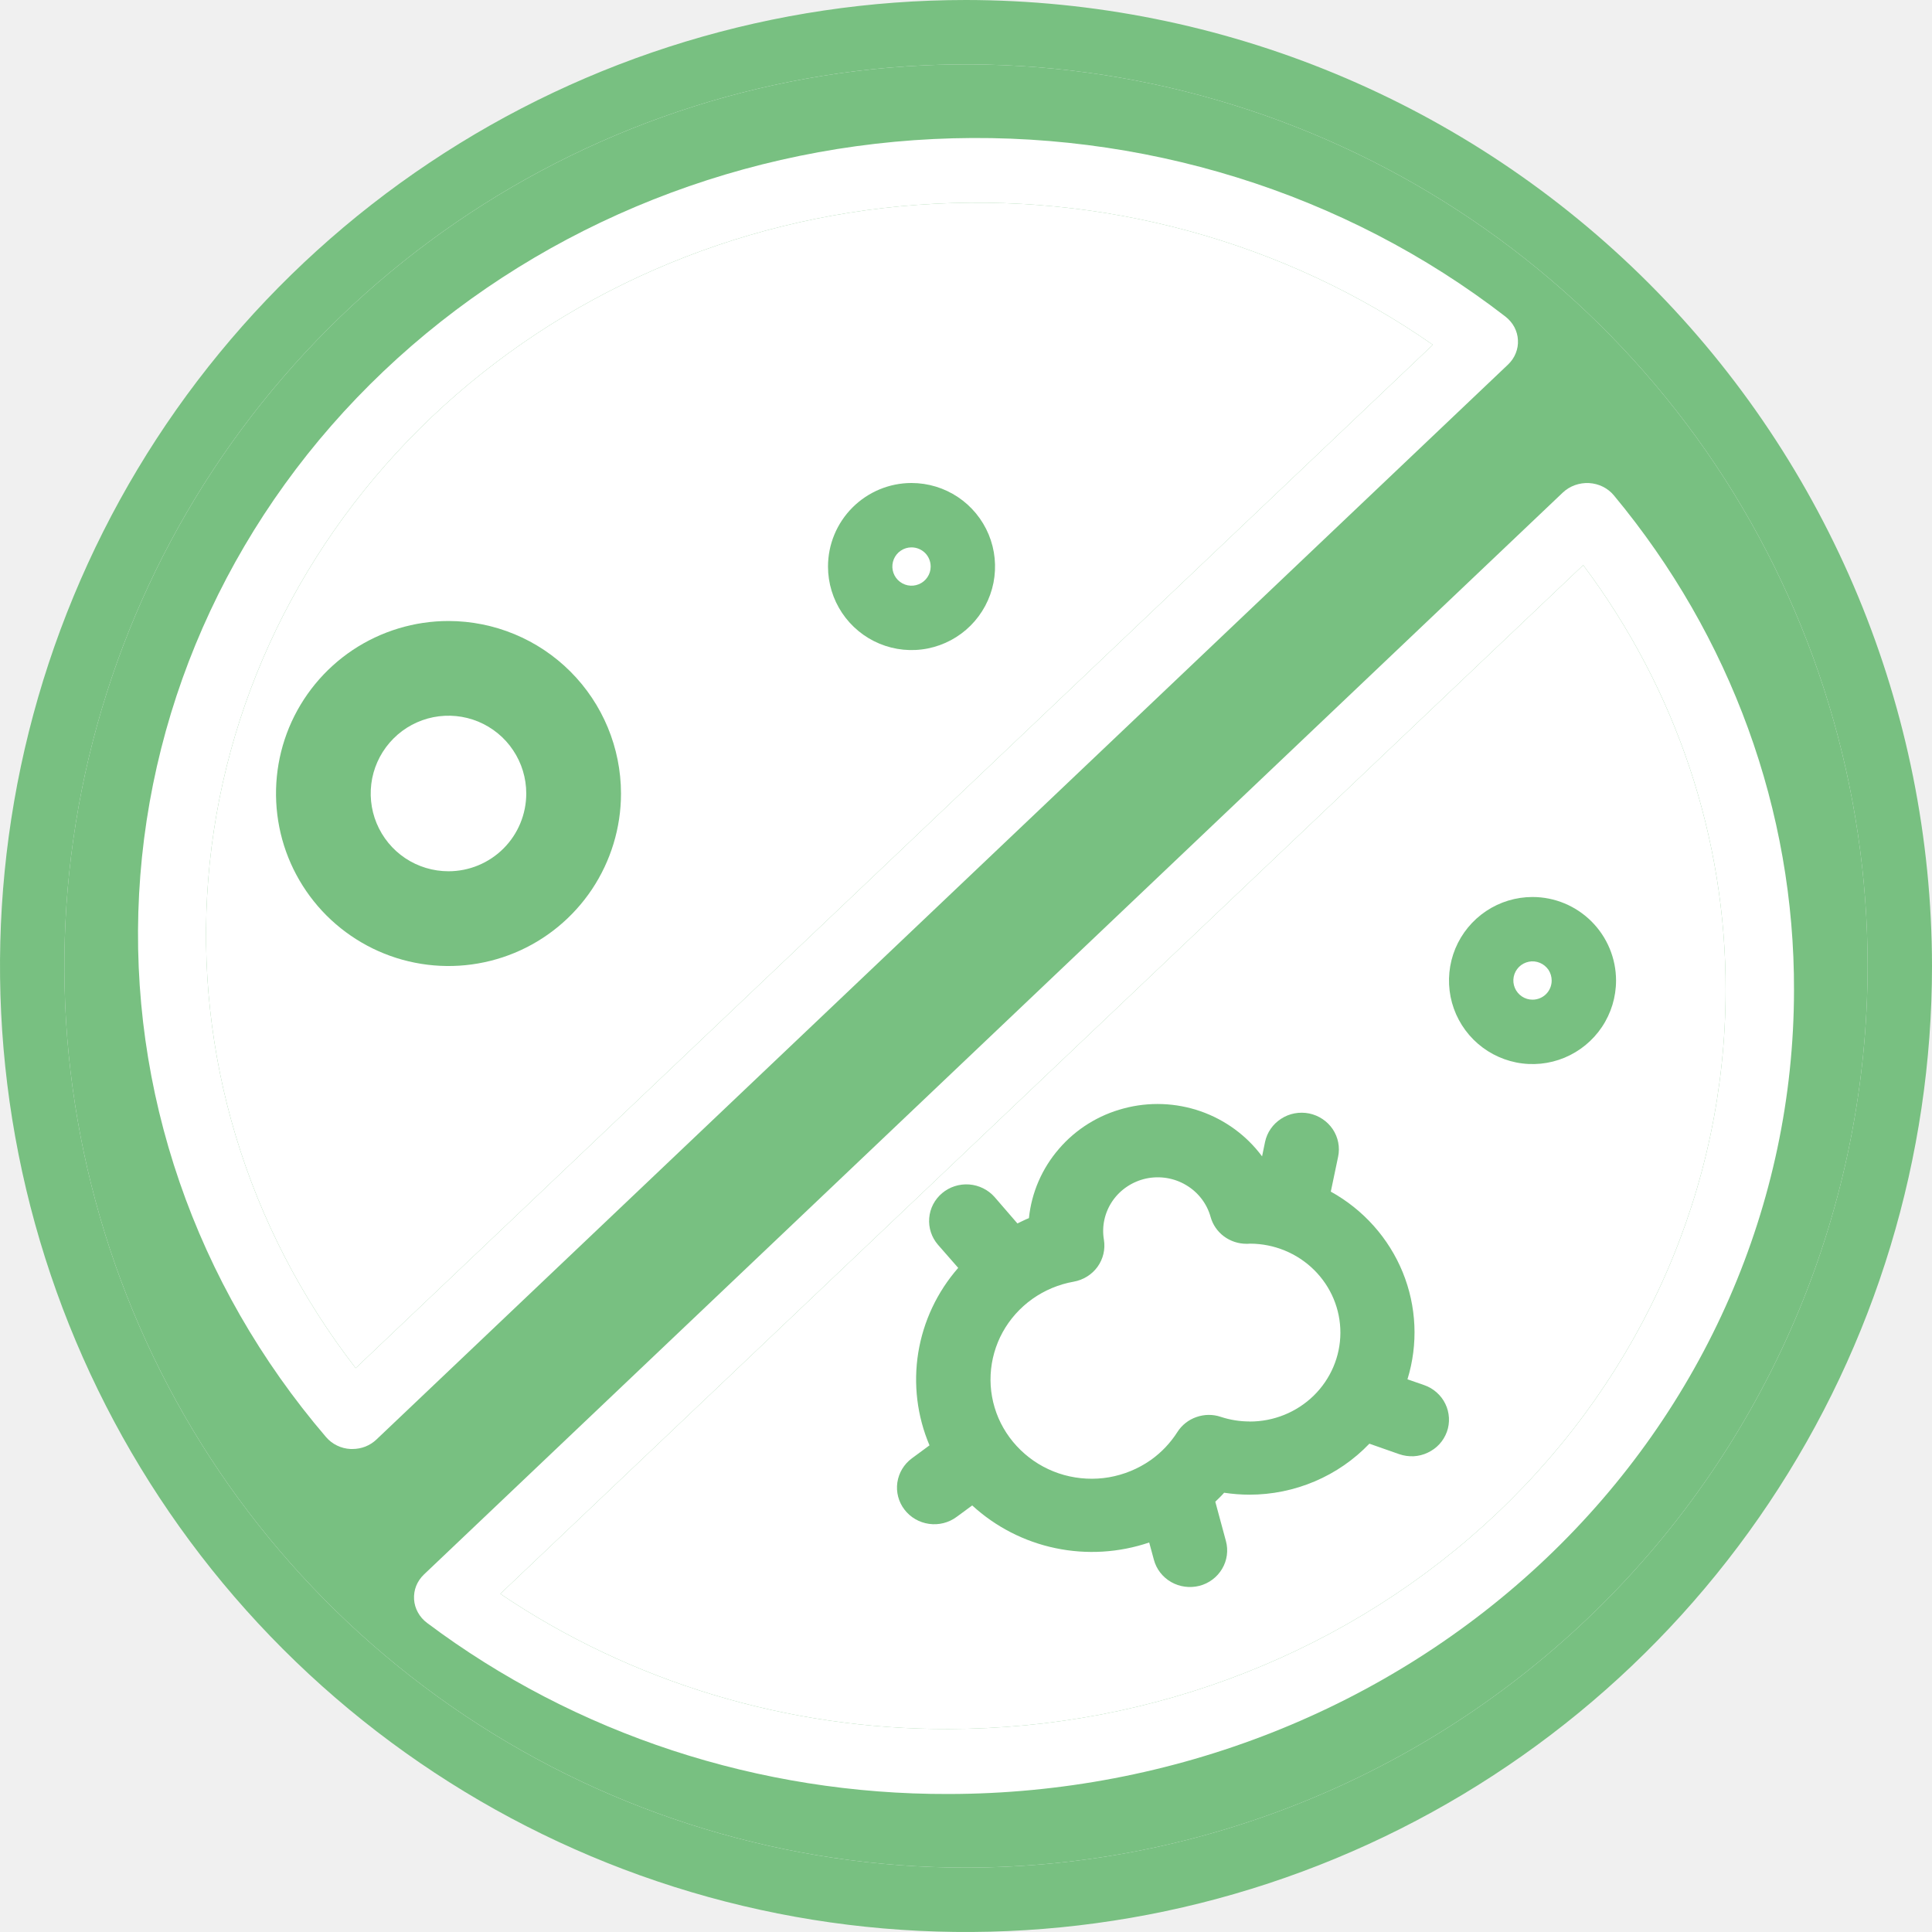
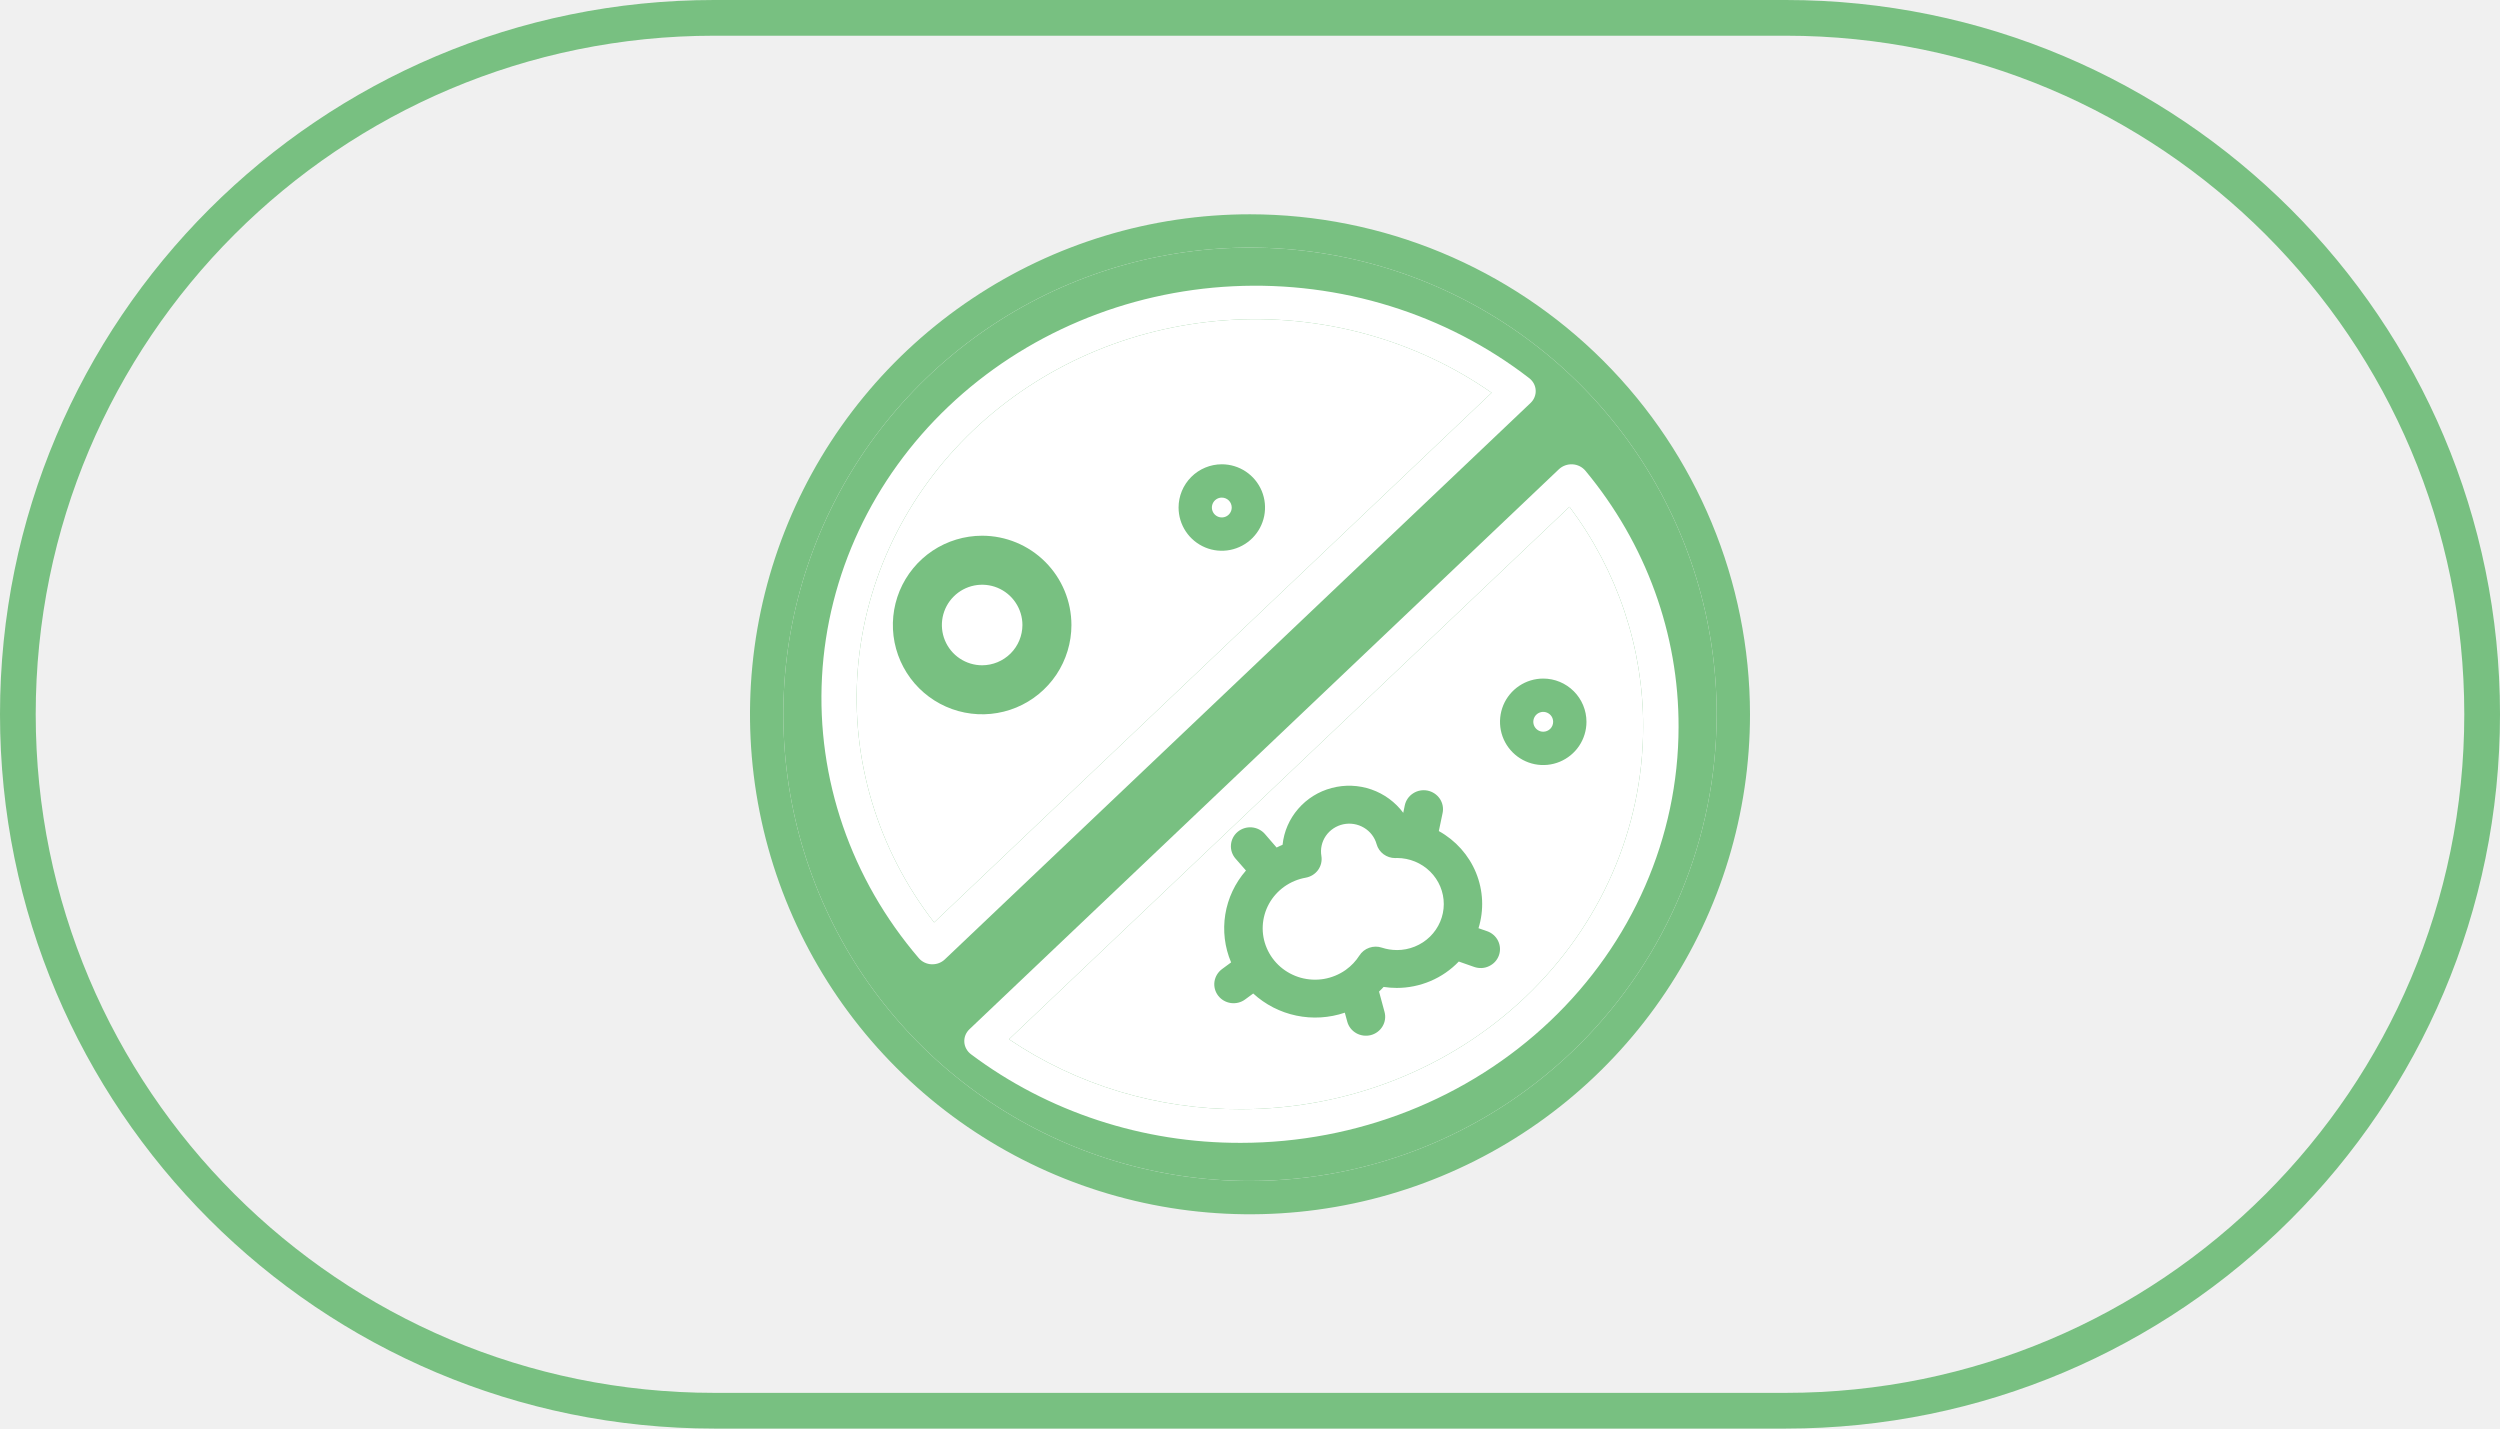
- <svg xmlns="http://www.w3.org/2000/svg" width="28" height="28" viewBox="0 0 28 28" fill="none">
-   <path d="M14 0C11.231 5.27133e-05 8.524 0.821 6.222 2.36C3.92 3.898 2.125 6.084 1.066 8.643C0.006 11.201 -0.271 14.016 0.269 16.731C0.809 19.447 2.143 21.942 4.101 23.9C6.059 25.858 8.553 27.191 11.269 27.731C13.985 28.271 16.799 27.994 19.358 26.934C21.916 25.875 24.102 24.08 25.64 21.778C27.179 19.476 28 16.769 28 14C27.996 10.288 26.519 6.73 23.895 4.105C21.27 1.48 17.711 0.004 14 0ZM14 27.067C11.415 27.067 8.889 26.301 6.74 24.865C4.591 23.429 2.916 21.388 1.927 19.001C0.938 16.613 0.68 13.986 1.184 11.451C1.688 8.916 2.933 6.588 4.76 4.76C6.588 2.933 8.916 1.688 11.451 1.184C13.985 0.68 16.613 0.939 19 1.928C21.388 2.917 23.429 4.592 24.865 6.74C26.3 8.889 27.067 11.416 27.067 14C27.063 17.465 25.685 20.786 23.235 23.236C20.785 25.685 17.464 27.064 14 27.067Z" fill="#78C081" />
-   <path d="M14 27.067C11.415 27.067 8.889 26.301 6.74 24.865C4.591 23.429 2.916 21.388 1.927 19.001C0.938 16.613 0.68 13.986 1.184 11.451C1.688 8.916 2.933 6.588 4.76 4.76C6.588 2.933 8.916 1.688 11.451 1.184C13.985 0.68 16.613 0.939 19 1.928C21.388 2.917 23.429 4.592 24.865 6.74C26.3 8.889 27.067 11.416 27.067 14C27.063 17.465 25.685 20.786 23.235 23.236C20.785 25.685 17.464 27.064 14 27.067Z" fill="#78C081" />
-   <path d="M5.155 19.828C3.574 17.785 2.816 15.271 3.018 12.742C3.22 10.214 4.369 7.838 6.256 6.044C8.144 4.251 10.645 3.16 13.307 2.968C15.969 2.775 18.615 3.496 20.766 4.997L5.155 19.828Z" fill="white" />
-   <path fill-rule="evenodd" clip-rule="evenodd" d="M21.999 4.928C21.996 4.863 21.978 4.799 21.947 4.74C21.916 4.682 21.872 4.631 21.819 4.589C19.486 2.786 16.532 1.869 13.528 2.015C10.525 2.161 7.685 3.361 5.558 5.381C3.432 7.401 2.17 10.099 2.016 12.953C1.862 15.806 2.828 18.612 4.726 20.828C4.77 20.879 4.824 20.921 4.885 20.95C4.946 20.98 5.014 20.997 5.082 21H5.107C5.172 21 5.236 20.988 5.295 20.965C5.355 20.941 5.409 20.907 5.455 20.863L21.856 5.283C21.905 5.236 21.943 5.181 21.967 5.12C21.992 5.059 22.003 4.993 21.999 4.928ZM3.018 12.742C2.816 15.271 3.574 17.785 5.155 19.828L20.766 4.997C18.615 3.496 15.969 2.775 13.307 2.968C10.645 3.16 8.144 4.251 6.256 6.044C4.369 7.838 3.22 10.214 3.018 12.742Z" fill="white" />
-   <path d="M13.745 25.058C11.418 25.066 9.147 24.38 7.251 23.099L22.945 8.19C24.294 9.991 25.016 12.147 25.009 14.358C25.005 17.195 23.817 19.915 21.706 21.921C19.594 23.927 16.731 25.055 13.745 25.058Z" fill="white" />
-   <path fill-rule="evenodd" clip-rule="evenodd" d="M23.39 7.18C23.347 7.128 23.293 7.085 23.231 7.054C23.169 7.023 23.1 7.005 23.03 7.001C22.96 6.997 22.89 7.008 22.825 7.031C22.759 7.055 22.7 7.091 22.65 7.138L6.145 22.818C6.096 22.865 6.057 22.921 6.032 22.983C6.007 23.046 5.997 23.112 6.001 23.179C6.005 23.245 6.024 23.31 6.057 23.369C6.089 23.428 6.135 23.48 6.19 23.521C8.341 25.135 11.004 26.008 13.745 26C16.994 25.997 20.109 24.769 22.407 22.586C24.704 20.404 25.996 17.444 26 14.358C26.009 11.754 25.089 9.224 23.39 7.18ZM7.251 23.099C9.147 24.38 11.418 25.066 13.745 25.058C16.731 25.055 19.594 23.927 21.706 21.921C23.817 19.915 25.005 17.195 25.009 14.358C25.016 12.147 24.294 9.991 22.945 8.19L7.251 23.099Z" fill="white" />
-   <path d="M12 8.211C12 8.45 12.071 8.684 12.204 8.883C12.337 9.082 12.526 9.237 12.747 9.329C12.969 9.421 13.212 9.445 13.447 9.398C13.681 9.351 13.897 9.236 14.066 9.067C14.236 8.897 14.351 8.682 14.398 8.447C14.444 8.212 14.421 7.969 14.329 7.747C14.237 7.526 14.082 7.337 13.883 7.204C13.684 7.071 13.45 7 13.21 7C12.89 7 12.582 7.128 12.355 7.355C12.128 7.582 12 7.89 12 8.211ZM13.488 8.211C13.488 8.266 13.472 8.319 13.441 8.365C13.411 8.411 13.367 8.446 13.317 8.467C13.266 8.488 13.21 8.494 13.156 8.483C13.102 8.472 13.053 8.446 13.014 8.407C12.975 8.368 12.949 8.319 12.938 8.265C12.927 8.211 12.933 8.155 12.954 8.104C12.975 8.054 13.01 8.01 13.056 7.98C13.102 7.949 13.155 7.933 13.21 7.933C13.284 7.933 13.354 7.962 13.407 8.014C13.459 8.066 13.488 8.137 13.488 8.211Z" fill="#78C081" />
-   <path d="M22.21 13C21.971 13 21.737 13.071 21.538 13.204C21.339 13.337 21.184 13.526 21.092 13.747C21 13.969 20.977 14.212 21.023 14.447C21.07 14.682 21.185 14.897 21.355 15.067C21.524 15.236 21.74 15.351 21.974 15.398C22.209 15.445 22.453 15.421 22.674 15.329C22.895 15.237 23.084 15.082 23.217 14.883C23.35 14.684 23.421 14.45 23.421 14.211C23.421 13.89 23.293 13.582 23.066 13.355C22.839 13.128 22.532 13 22.21 13ZM22.21 14.488C22.156 14.488 22.102 14.472 22.056 14.441C22.011 14.411 21.975 14.367 21.954 14.317C21.933 14.266 21.927 14.21 21.938 14.156C21.949 14.102 21.975 14.053 22.014 14.014C22.053 13.975 22.103 13.949 22.157 13.938C22.21 13.927 22.266 13.933 22.317 13.954C22.368 13.975 22.411 14.011 22.442 14.056C22.472 14.102 22.488 14.156 22.488 14.211C22.488 14.284 22.459 14.355 22.407 14.407C22.355 14.459 22.284 14.488 22.21 14.488Z" fill="#78C081" />
-   <path d="M6.5 9C6.006 9 5.522 9.147 5.111 9.421C4.7 9.696 4.38 10.086 4.19 10.543C4.001 11 3.952 11.503 4.048 11.988C4.144 12.473 4.383 12.918 4.732 13.268C5.082 13.617 5.527 13.856 6.012 13.952C6.497 14.049 7 13.999 7.457 13.81C7.914 13.621 8.304 13.3 8.579 12.889C8.853 12.478 9 11.995 9 11.5C8.999 10.837 8.736 10.202 8.267 9.733C7.798 9.264 7.163 9.001 6.5 9ZM6.5 12.627C6.277 12.627 6.059 12.561 5.874 12.438C5.688 12.314 5.544 12.138 5.458 11.931C5.373 11.726 5.351 11.499 5.394 11.28C5.438 11.061 5.545 10.861 5.703 10.703C5.86 10.545 6.061 10.438 6.28 10.394C6.499 10.351 6.725 10.373 6.931 10.458C7.137 10.544 7.314 10.688 7.437 10.874C7.561 11.059 7.627 11.277 7.627 11.5C7.627 11.799 7.508 12.086 7.297 12.297C7.086 12.508 6.799 12.627 6.5 12.627Z" fill="#78C081" />
-   <path d="M20.64 20.074L20.398 19.99C20.555 19.48 20.531 18.933 20.329 18.438C20.127 17.944 19.759 17.531 19.287 17.27L19.393 16.764C19.422 16.627 19.394 16.483 19.315 16.365C19.236 16.248 19.113 16.166 18.973 16.137C18.832 16.109 18.686 16.136 18.567 16.214C18.447 16.291 18.363 16.412 18.334 16.55L18.291 16.759C18.068 16.458 17.757 16.23 17.399 16.105C17.041 15.981 16.654 15.966 16.287 16.064C15.921 16.16 15.593 16.364 15.348 16.649C15.102 16.933 14.95 17.283 14.912 17.654C14.854 17.676 14.801 17.706 14.745 17.731L14.414 17.348C14.32 17.242 14.188 17.177 14.045 17.166C13.903 17.156 13.762 17.201 13.654 17.292C13.545 17.384 13.478 17.513 13.467 17.653C13.455 17.793 13.501 17.932 13.593 18.039L13.887 18.375C13.582 18.724 13.382 19.149 13.308 19.604C13.235 20.058 13.291 20.523 13.471 20.947L13.216 21.135C13.101 21.22 13.026 21.345 13.005 21.485C12.985 21.624 13.022 21.766 13.108 21.878C13.194 21.991 13.322 22.065 13.464 22.085C13.606 22.105 13.75 22.069 13.864 21.984L14.09 21.818C14.428 22.128 14.845 22.343 15.297 22.437C15.749 22.532 16.219 22.503 16.655 22.355L16.723 22.605C16.759 22.741 16.849 22.857 16.973 22.928C17.097 22.999 17.244 23.018 17.383 22.983C17.522 22.947 17.64 22.858 17.712 22.736C17.784 22.615 17.804 22.47 17.767 22.334L17.613 21.764C17.657 21.721 17.701 21.68 17.741 21.634C17.863 21.652 17.986 21.662 18.109 21.662C18.434 21.662 18.756 21.596 19.055 21.469C19.354 21.342 19.623 21.156 19.846 20.923L20.279 21.075C20.346 21.098 20.417 21.108 20.488 21.105C20.559 21.101 20.628 21.084 20.692 21.053C20.756 21.023 20.814 20.981 20.861 20.93C20.909 20.878 20.945 20.817 20.969 20.752C20.993 20.686 21.003 20.616 20.999 20.547C20.995 20.477 20.978 20.409 20.947 20.346C20.917 20.283 20.874 20.227 20.821 20.18C20.768 20.133 20.707 20.097 20.64 20.074L20.64 20.074ZM18.108 20.601C17.967 20.601 17.826 20.578 17.692 20.534C17.577 20.495 17.453 20.497 17.339 20.537C17.224 20.577 17.127 20.654 17.063 20.755C16.964 20.91 16.836 21.046 16.686 21.154C16.681 21.157 16.677 21.16 16.673 21.163C16.494 21.288 16.289 21.372 16.072 21.41C15.856 21.447 15.633 21.435 15.422 21.377C15.21 21.318 15.015 21.213 14.851 21.07C14.686 20.927 14.556 20.75 14.47 20.551C14.385 20.352 14.346 20.137 14.357 19.922C14.368 19.706 14.428 19.495 14.532 19.306C14.637 19.116 14.784 18.952 14.962 18.825C15.14 18.699 15.345 18.613 15.561 18.575C15.7 18.55 15.824 18.473 15.906 18.36C15.988 18.246 16.021 18.106 15.999 17.969C15.965 17.772 16.01 17.57 16.124 17.404C16.238 17.239 16.413 17.123 16.611 17.08C16.81 17.038 17.018 17.072 17.191 17.176C17.365 17.279 17.492 17.445 17.545 17.637C17.576 17.749 17.644 17.848 17.738 17.918C17.832 17.988 17.947 18.026 18.065 18.026C18.075 18.026 18.096 18.026 18.118 18.024C18.466 18.025 18.799 18.162 19.044 18.404C19.29 18.647 19.427 18.975 19.426 19.317C19.425 19.659 19.285 19.986 19.039 20.227C18.792 20.468 18.458 20.603 18.11 20.602L18.108 20.601Z" fill="#78C081" />
+ <svg xmlns="http://www.w3.org/2000/svg" width="70" height="40" viewBox="0 0 70 40" fill="none">
+   <rect x="0.5" y="0.5" width="69" height="39" rx="19.5" stroke="#78C081" />
+   <path d="M35 6C32.231 6 29.524 6.821 27.222 8.36C24.919 9.898 23.125 12.084 22.066 14.643C21.006 17.201 20.729 20.016 21.269 22.731C21.809 25.447 23.143 27.942 25.101 29.9C27.058 31.858 29.553 33.191 32.269 33.731C34.984 34.271 37.799 33.994 40.358 32.934C42.916 31.875 45.102 30.08 46.64 27.778C48.179 25.476 49 22.769 49 20C48.996 16.288 47.519 12.73 44.895 10.105C42.27 7.48 38.711 6.004 35 6ZM35 33.067C32.415 33.067 29.889 32.301 27.74 30.865C25.591 29.429 23.916 27.388 22.927 25.001C21.939 22.613 21.68 19.986 22.184 17.451C22.688 14.916 23.933 12.588 25.76 10.76C27.587 8.933 29.916 7.688 32.451 7.184C34.985 6.68 37.613 6.939 40 7.928C42.388 8.917 44.429 10.591 45.865 12.74C47.3 14.889 48.067 17.416 48.067 20C48.063 23.465 46.685 26.786 44.235 29.236C41.785 31.685 38.464 33.063 35 33.067Z" fill="#78C081" />
+   <path d="M35 33.067C32.415 33.067 29.889 32.301 27.74 30.865C25.591 29.429 23.916 27.388 22.927 25.001C21.939 22.613 21.68 19.986 22.184 17.451C22.688 14.916 23.933 12.588 25.76 10.76C27.587 8.933 29.916 7.688 32.451 7.184C34.985 6.68 37.613 6.939 40 7.928C42.388 8.917 44.429 10.591 45.865 12.74C47.3 14.889 48.067 17.416 48.067 20C48.063 23.465 46.685 26.786 44.235 29.236C41.785 31.685 38.464 33.063 35 33.067Z" fill="#78C081" />
+   <path d="M26.155 25.828C24.574 23.785 23.816 21.271 24.018 18.742C24.22 16.214 25.369 13.838 27.256 12.044C29.144 10.251 31.645 9.16 34.307 8.968C36.969 8.775 39.615 9.496 41.766 10.997L26.155 25.828Z" fill="white" />
+   <path fill-rule="evenodd" clip-rule="evenodd" d="M42.999 10.928C42.996 10.863 42.978 10.799 42.947 10.74C42.916 10.682 42.872 10.631 42.819 10.589C40.486 8.786 37.532 7.869 34.528 8.015C31.525 8.161 28.685 9.361 26.558 11.381C24.432 13.401 23.17 16.099 23.016 18.953C22.862 21.806 23.828 24.612 25.726 26.828C25.77 26.879 25.824 26.921 25.885 26.95C25.947 26.98 26.014 26.997 26.082 27H26.107C26.172 27 26.236 26.988 26.295 26.965C26.355 26.941 26.409 26.907 26.455 26.863L42.856 11.283C42.905 11.236 42.943 11.181 42.967 11.12C42.992 11.059 43.003 10.993 42.999 10.928ZM24.018 18.742C23.816 21.271 24.574 23.785 26.155 25.828L41.766 10.997C39.615 9.496 36.969 8.775 34.307 8.968C31.645 9.16 29.144 10.251 27.256 12.044C25.369 13.838 24.22 16.214 24.018 18.742Z" fill="white" />
+   <path d="M34.745 31.058C32.418 31.066 30.147 30.38 28.252 29.099L43.945 14.19C45.294 15.991 46.016 18.147 46.008 20.358C46.005 23.195 44.817 25.915 42.706 27.921C40.594 29.927 37.731 31.055 34.745 31.058Z" fill="white" />
+   <path fill-rule="evenodd" clip-rule="evenodd" d="M44.391 13.18C44.347 13.128 44.293 13.085 44.231 13.054C44.169 13.023 44.1 13.005 44.03 13.001C43.96 12.997 43.89 13.008 43.825 13.031C43.76 13.055 43.7 13.091 43.65 13.138L27.145 28.818C27.096 28.865 27.057 28.921 27.032 28.983C27.007 29.046 26.997 29.112 27.001 29.179C27.005 29.245 27.024 29.31 27.057 29.369C27.089 29.428 27.135 29.48 27.19 29.521C29.341 31.135 32.004 32.008 34.745 32C37.994 31.997 41.109 30.769 43.407 28.586C45.704 26.404 46.996 23.444 47 20.358C47.008 17.754 46.089 15.224 44.391 13.18ZM28.252 29.099C30.147 30.38 32.418 31.066 34.745 31.058C37.731 31.055 40.594 29.927 42.706 27.921C44.817 25.915 46.005 23.195 46.008 20.358C46.016 18.147 45.294 15.991 43.945 14.19L28.252 29.099Z" fill="white" />
+   <path d="M33 14.211C33 14.45 33.071 14.684 33.204 14.883C33.337 15.082 33.526 15.237 33.747 15.329C33.968 15.421 34.212 15.445 34.447 15.398C34.681 15.351 34.897 15.236 35.066 15.067C35.236 14.897 35.351 14.682 35.398 14.447C35.444 14.212 35.421 13.969 35.329 13.747C35.237 13.526 35.082 13.337 34.883 13.204C34.684 13.071 34.45 13 34.211 13C33.89 13 33.582 13.128 33.355 13.355C33.128 13.582 33 13.89 33 14.211ZM34.488 14.211C34.488 14.265 34.472 14.319 34.441 14.365C34.411 14.411 34.367 14.446 34.317 14.467C34.266 14.488 34.21 14.494 34.156 14.483C34.102 14.472 34.053 14.446 34.014 14.407C33.975 14.368 33.949 14.319 33.938 14.265C33.927 14.211 33.933 14.155 33.954 14.104C33.975 14.054 34.01 14.01 34.056 13.98C34.102 13.949 34.155 13.933 34.21 13.933C34.284 13.933 34.355 13.962 34.407 14.014C34.459 14.066 34.488 14.137 34.488 14.211Z" fill="#78C081" />
+   <path d="M43.211 19C42.971 19 42.737 19.071 42.538 19.204C42.339 19.337 42.184 19.526 42.092 19.747C42.001 19.969 41.977 20.212 42.023 20.447C42.07 20.682 42.185 20.897 42.355 21.067C42.524 21.236 42.74 21.351 42.974 21.398C43.209 21.445 43.453 21.421 43.674 21.329C43.895 21.237 44.084 21.082 44.217 20.883C44.35 20.684 44.421 20.45 44.421 20.211C44.421 19.89 44.293 19.582 44.066 19.355C43.839 19.128 43.532 19 43.211 19ZM43.211 20.488C43.156 20.488 43.102 20.472 43.056 20.441C43.011 20.411 42.975 20.367 42.954 20.317C42.933 20.266 42.927 20.21 42.938 20.156C42.949 20.102 42.975 20.053 43.014 20.014C43.053 19.975 43.103 19.949 43.157 19.938C43.21 19.927 43.266 19.933 43.317 19.954C43.368 19.975 43.411 20.011 43.442 20.056C43.472 20.102 43.488 20.156 43.488 20.211C43.488 20.284 43.459 20.355 43.407 20.407C43.355 20.459 43.284 20.488 43.211 20.488Z" fill="#78C081" />
+   <path d="M27.5 15C27.006 15 26.522 15.147 26.111 15.421C25.7 15.696 25.38 16.087 25.19 16.543C25.001 17 24.952 17.503 25.048 17.988C25.145 18.473 25.383 18.918 25.732 19.268C26.082 19.617 26.527 19.856 27.012 19.952C27.497 20.049 28 19.999 28.457 19.81C28.913 19.621 29.304 19.3 29.579 18.889C29.853 18.478 30 17.994 30 17.5C29.999 16.837 29.736 16.202 29.267 15.733C28.798 15.264 28.163 15.001 27.5 15ZM27.5 18.628C27.277 18.628 27.059 18.561 26.874 18.438C26.688 18.314 26.544 18.138 26.458 17.931C26.373 17.726 26.351 17.499 26.394 17.28C26.438 17.061 26.545 16.86 26.703 16.703C26.86 16.545 27.061 16.438 27.28 16.394C27.499 16.351 27.725 16.373 27.931 16.458C28.137 16.544 28.314 16.688 28.437 16.874C28.561 17.059 28.628 17.277 28.628 17.5C28.627 17.799 28.508 18.086 28.297 18.297C28.085 18.508 27.799 18.627 27.5 18.628Z" fill="#78C081" />
+   <path d="M41.64 26.074L41.398 25.99C41.556 25.48 41.531 24.933 41.329 24.438C41.127 23.944 40.759 23.531 40.287 23.27L40.393 22.764C40.422 22.627 40.394 22.483 40.315 22.365C40.236 22.248 40.113 22.166 39.973 22.137C39.832 22.109 39.686 22.136 39.567 22.214C39.447 22.291 39.363 22.412 39.334 22.55L39.291 22.759C39.068 22.458 38.757 22.23 38.399 22.105C38.041 21.981 37.654 21.966 37.287 22.064C36.921 22.16 36.593 22.364 36.348 22.649C36.102 22.933 35.95 23.283 35.912 23.654C35.854 23.676 35.801 23.706 35.745 23.731L35.414 23.348C35.32 23.242 35.188 23.177 35.045 23.166C34.903 23.156 34.762 23.201 34.654 23.292C34.545 23.384 34.478 23.513 34.467 23.653C34.455 23.793 34.501 23.932 34.593 24.039L34.887 24.375C34.582 24.724 34.382 25.149 34.308 25.604C34.235 26.058 34.291 26.523 34.471 26.947L34.216 27.135C34.102 27.22 34.026 27.345 34.005 27.485C33.985 27.624 34.022 27.766 34.108 27.878C34.194 27.991 34.322 28.065 34.464 28.085C34.606 28.105 34.75 28.069 34.864 27.984L35.09 27.818C35.428 28.128 35.845 28.343 36.297 28.437C36.749 28.532 37.219 28.503 37.655 28.355L37.723 28.605C37.759 28.741 37.849 28.857 37.973 28.928C38.097 28.999 38.245 29.018 38.383 28.983C38.522 28.947 38.64 28.858 38.712 28.736C38.784 28.615 38.804 28.47 38.767 28.334L38.613 27.764C38.657 27.721 38.701 27.68 38.741 27.634C38.863 27.652 38.986 27.662 39.109 27.662C39.434 27.662 39.756 27.596 40.055 27.469C40.354 27.342 40.623 27.156 40.846 26.923L41.279 27.075C41.346 27.098 41.417 27.108 41.488 27.105C41.559 27.101 41.628 27.084 41.692 27.053C41.756 27.023 41.814 26.981 41.861 26.93C41.909 26.878 41.945 26.817 41.969 26.752C41.993 26.686 42.003 26.616 41.999 26.547C41.995 26.477 41.978 26.409 41.947 26.346C41.917 26.283 41.874 26.227 41.821 26.18C41.768 26.133 41.707 26.097 41.64 26.074L41.64 26.074ZM39.108 26.601C38.967 26.601 38.826 26.578 38.692 26.534C38.577 26.495 38.453 26.497 38.339 26.537C38.224 26.577 38.127 26.654 38.063 26.755C37.964 26.91 37.836 27.046 37.685 27.154C37.681 27.157 37.677 27.16 37.673 27.163C37.494 27.288 37.289 27.372 37.072 27.41C36.856 27.447 36.633 27.435 36.422 27.377C36.211 27.318 36.015 27.213 35.85 27.07C35.686 26.927 35.556 26.75 35.471 26.551C35.385 26.352 35.346 26.137 35.357 25.922C35.368 25.706 35.428 25.495 35.532 25.306C35.637 25.116 35.784 24.952 35.962 24.825C36.14 24.699 36.345 24.613 36.561 24.575C36.7 24.55 36.824 24.473 36.906 24.36C36.988 24.246 37.021 24.106 36.999 23.969C36.965 23.772 37.01 23.57 37.124 23.404C37.238 23.239 37.413 23.123 37.611 23.08C37.81 23.038 38.018 23.072 38.191 23.176C38.365 23.279 38.492 23.445 38.545 23.637C38.576 23.749 38.644 23.848 38.738 23.918C38.832 23.988 38.947 24.026 39.065 24.026C39.075 24.026 39.096 24.026 39.118 24.024C39.466 24.025 39.799 24.162 40.044 24.404C40.29 24.647 40.427 24.975 40.426 25.317C40.425 25.659 40.285 25.986 40.039 26.227C39.792 26.468 39.458 26.603 39.11 26.602L39.108 26.601Z" fill="#78C081" />
</svg>
